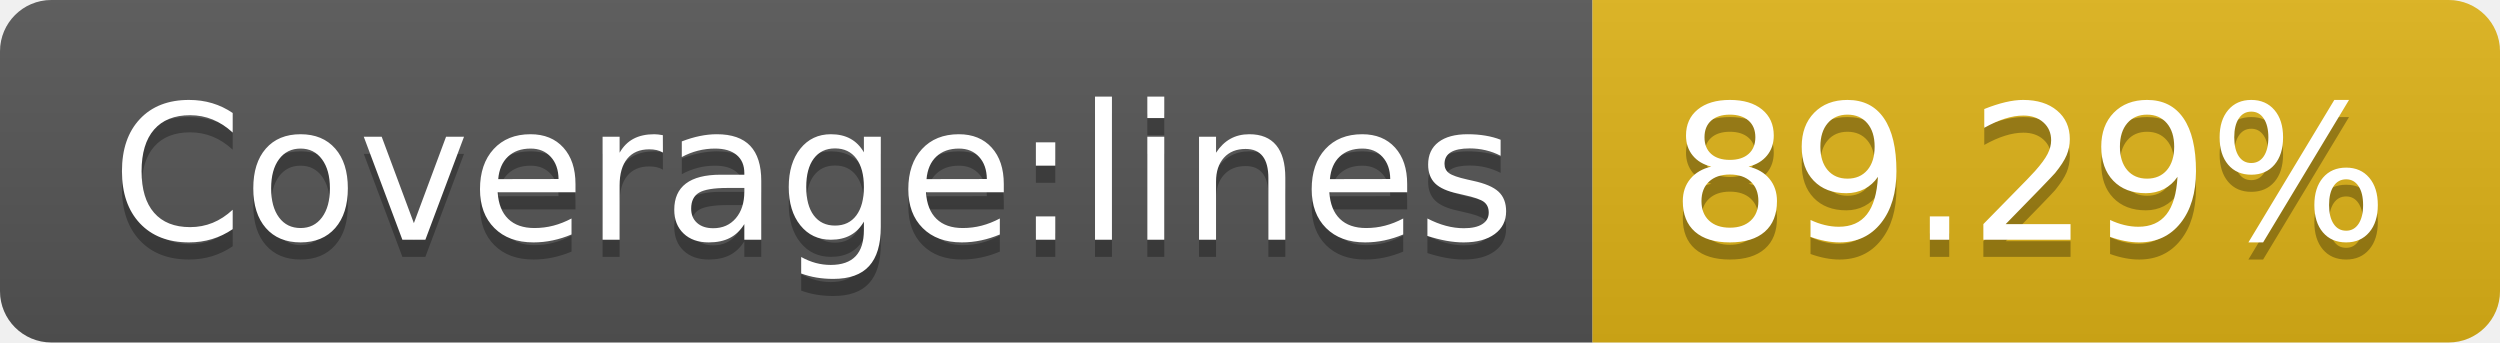
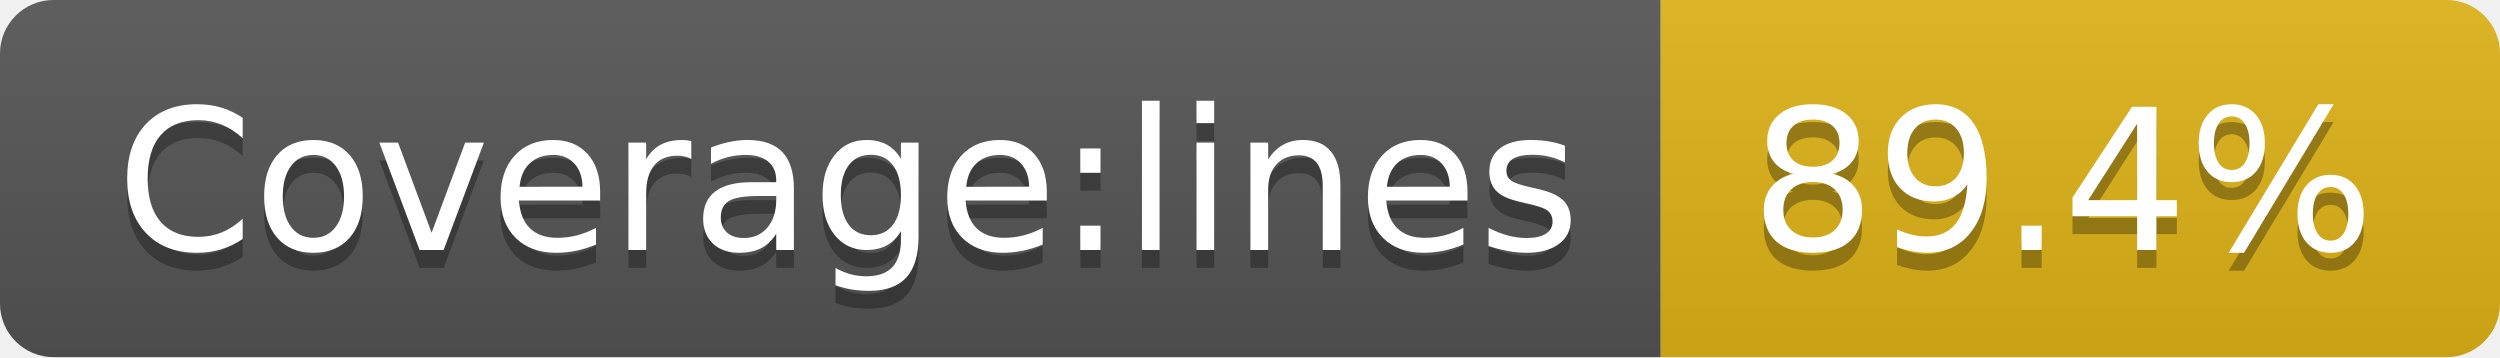
- <svg xmlns="http://www.w3.org/2000/svg" width="146" height="20">
+ <svg xmlns="http://www.w3.org/2000/svg" width="140" height="20">
  <linearGradient id="s" x2="0" y2="100%">
    <stop offset="0" stop-color="#bbb" stop-opacity=".1" />
    <stop offset="1" stop-opacity=".1" />
  </linearGradient>
  <clipPath id="r">
-     <rect width="146" height="20" rx="3" fill="#fff" />
+     <rect width="140" height="20" rx="3" fill="#fff" />
  </clipPath>
  <g clip-path="url(#r)">
    <rect width="93" height="20" fill="#555" />
-     <rect x="93" width="53" height="20" fill="#dfb317" />
-     <rect width="146" height="20" fill="url(#s)" />
+     <rect x="93" width="47" height="20" fill="#dfb317" />
+     <rect width="140" height="20" fill="url(#s)" />
  </g>
  <g fill="#fff" text-anchor="middle" font-family="Verdana,Geneva,DejaVu Sans,sans-serif" text-rendering="geometricPrecision" font-size="110">
    <text x="475" y="150" fill="#010101" fill-opacity=".3" transform="scale(.1)" textLength="830">Coverage:lines</text>
    <text x="475" y="140" transform="scale(.1)" textLength="830">Coverage:lines</text>
-     <text x="1185" y="150" fill="#010101" fill-opacity=".3" transform="scale(.1)" textLength="430">89.29%</text>
-     <text x="1185" y="140" transform="scale(.1)" textLength="430">89.29%</text>
+     <text x="1155" y="150" fill="#010101" fill-opacity=".3" transform="scale(.1)" textLength="370">89.4%</text>
+     <text x="1155" y="140" transform="scale(.1)" textLength="370">89.4%</text>
  </g>
</svg>
